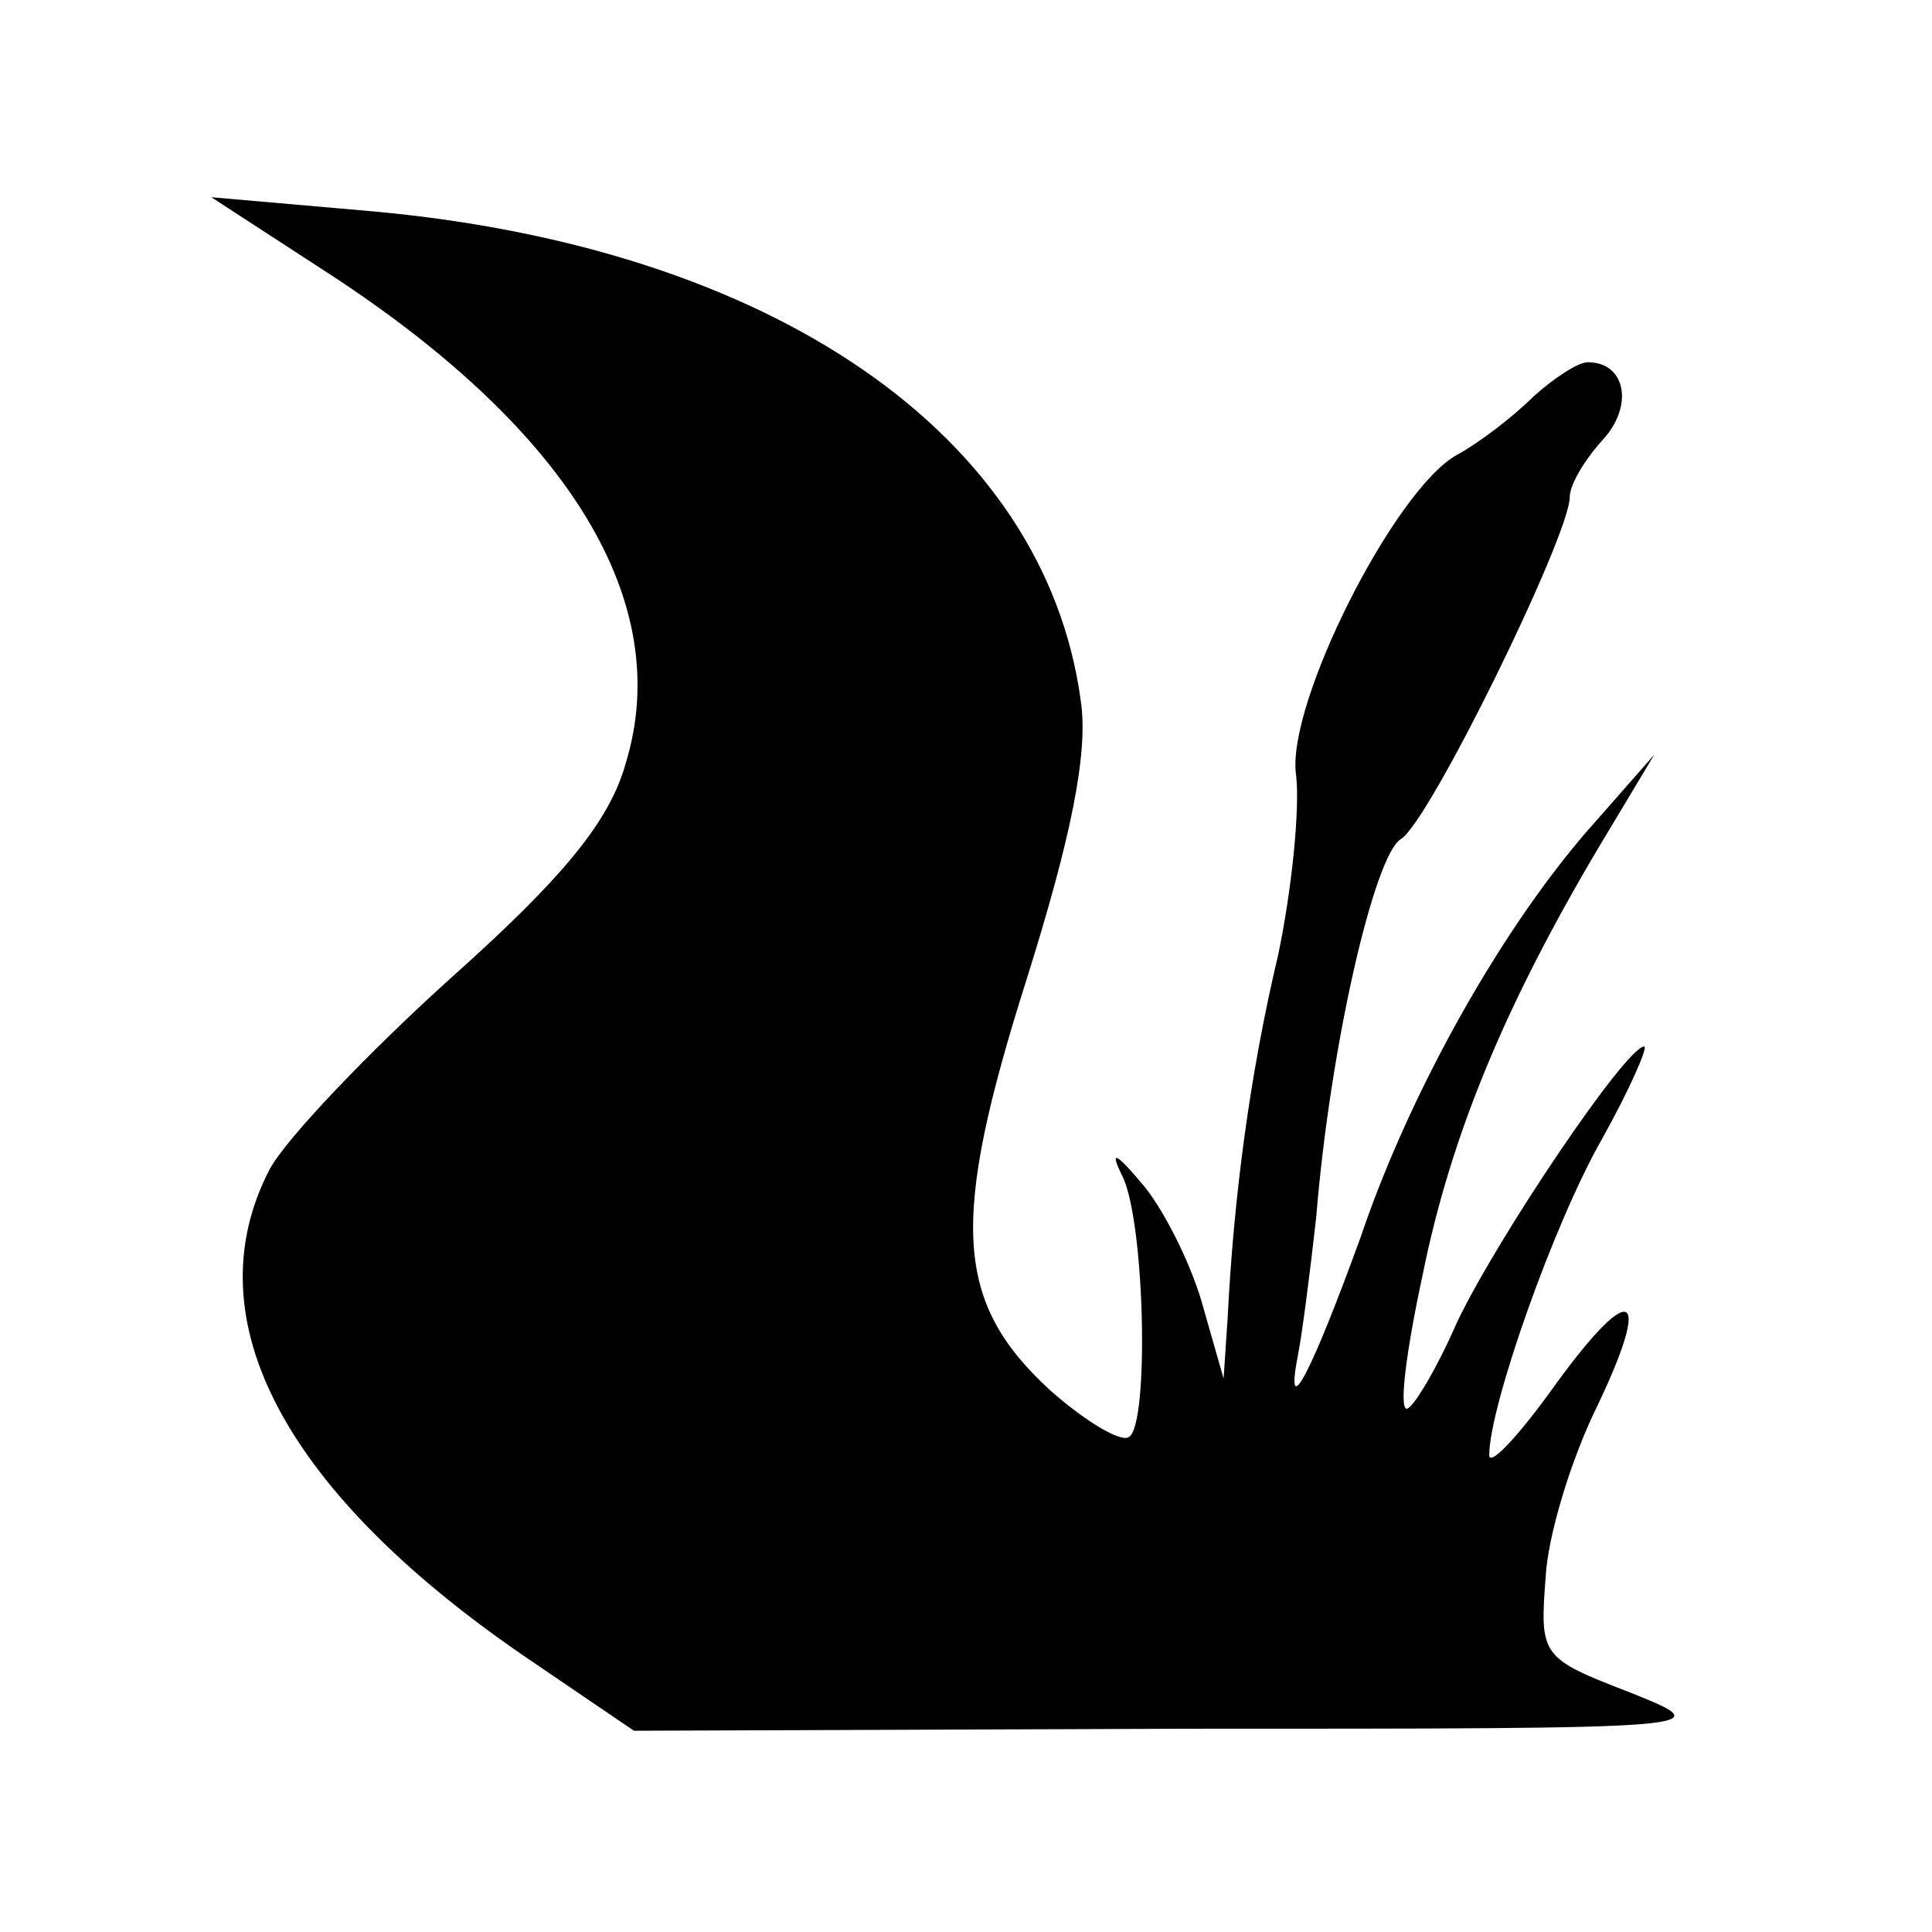
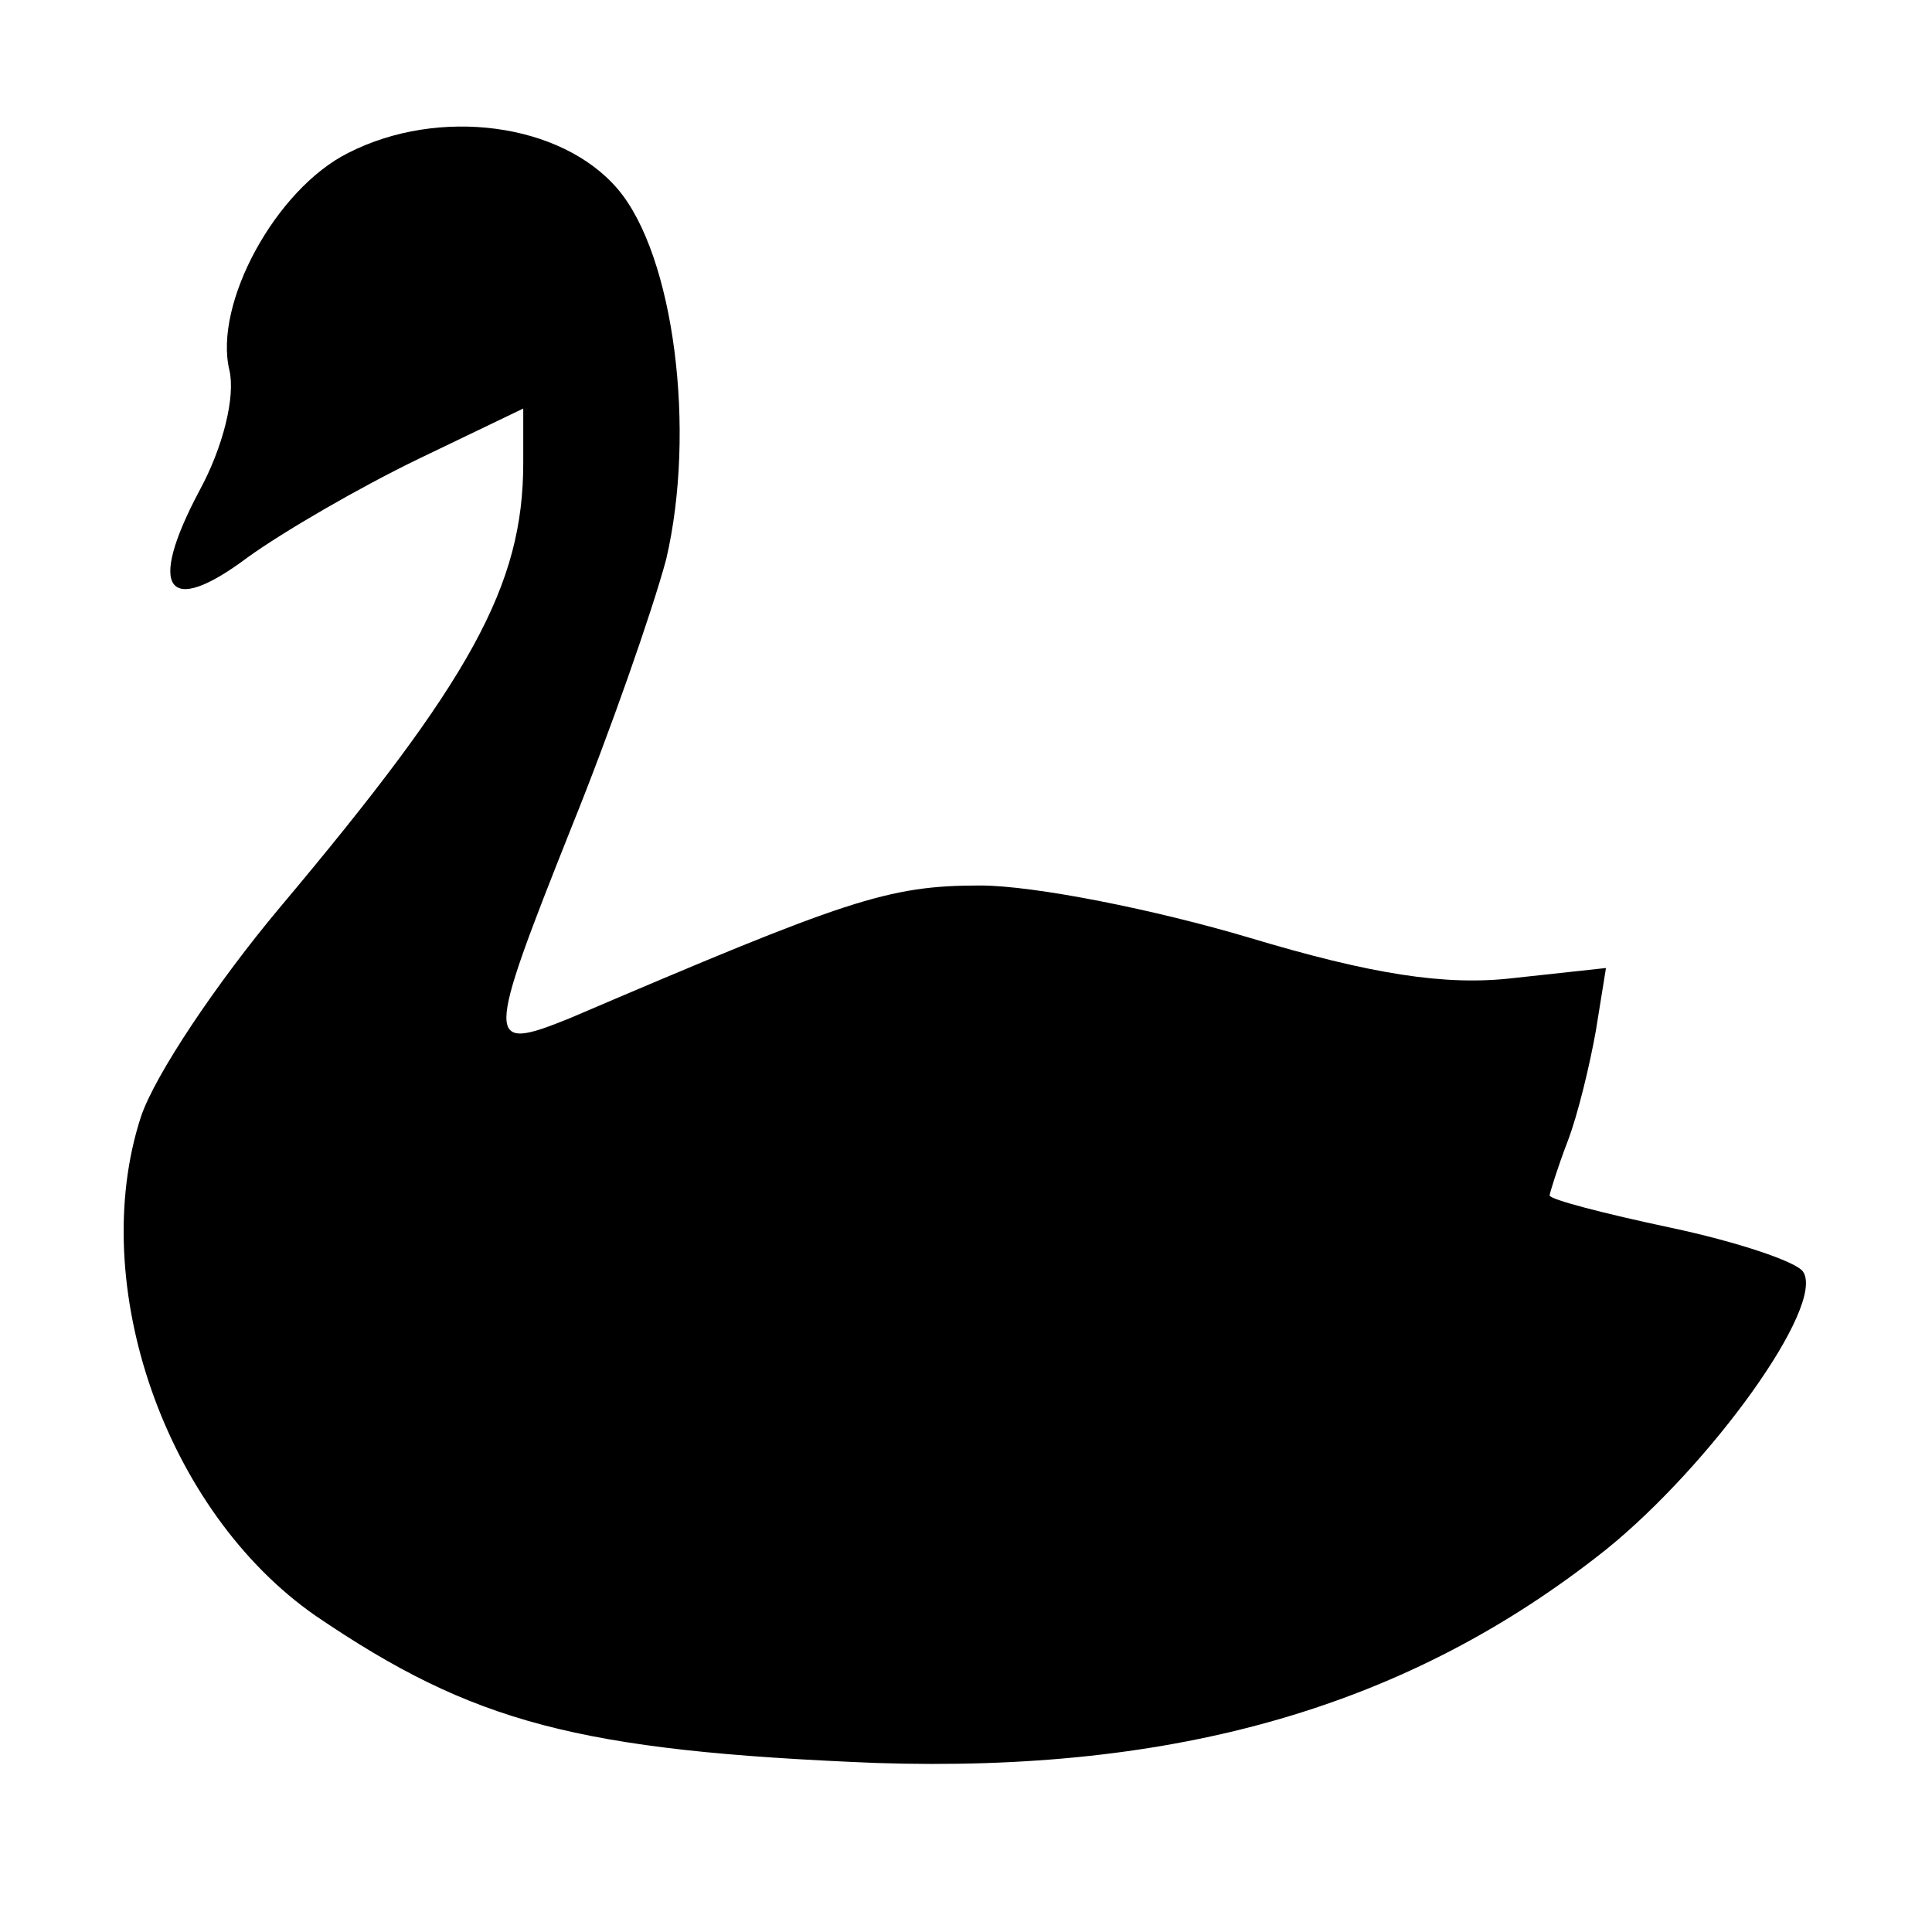
<svg xmlns="http://www.w3.org/2000/svg" version="1.0" width="96pt" height="96pt" viewBox="0 0 96 96" preserveAspectRatio="xMidYMid meet">
  <g transform="translate(0,96) scale(0.1,-0.1)" fill="#000000" stroke="none">
-     <path d="M165 823 c119 -78 170 -163 146 -242 -8 -29 -31 -57 -87 -107 -41 -37 -82 -80 -90 -95 -39 -75 8 -162 131 -245 l50 -34 270 1 c268 0 270 0 225 18 -44 17 -45 18 -42 57 1 21 13 60 26 86 28 59 16 62 -24 6 -16 -22 -30 -37 -30 -31 0 24 32 115 56 157 14 25 23 46 21 46 -9 0 -73 -95 -93 -137 -10 -23 -22 -43 -25 -43 -4 0 0 30 8 67 14 69 41 134 88 213 l27 45 -29 -33 c-45 -50 -92 -133 -117 -207 -24 -66 -38 -94 -31 -58 2 10 6 41 9 68 7 86 29 180 42 188 14 8 84 151 84 170 0 6 7 18 16 28 16 17 12 39 -7 39 -5 0 -17 -8 -27 -17 -10 -10 -27 -23 -38 -29 -31 -17 -85 -124 -80 -159 2 -16 -2 -57 -9 -90 -14 -59 -22 -120 -25 -180 l-2 -30 -10 35 c-5 19 -18 46 -29 60 -15 18 -18 19 -11 5 11 -24 13 -123 3 -129 -4 -3 -22 8 -39 23 -48 44 -50 84 -12 204 22 70 31 113 27 139 -18 132 -153 225 -352 243 l-80 7 60 -39z" />
+     <path d="M173 884 c-36 -18 -67 -75 -59 -108 3 -13 -3 -38 -15 -60 -26 -49 -16 -63 24 -33 18 13 56 35 85 49 l52 25 0 -27 c0 -61 -26 -108 -121 -221 -31 -37 -62 -83 -69 -104 -27 -83 12 -196 87 -248 78 -53 130 -67 278 -73 150 -5 265 28 363 106 52 42 109 121 98 138 -3 5 -33 15 -66 22 -33 7 -60 14 -60 16 0 1 4 14 9 27 5 13 11 38 14 55 l5 31 -46 -5 c-34 -4 -71 2 -131 20 -47 14 -107 26 -134 26 -46 0 -66 -7 -204 -66 -42 -17 -42 -13 1 95 19 47 40 107 47 133 15 64 4 151 -24 184 -28 33 -89 41 -134 18z" />
  </g>
</svg>
